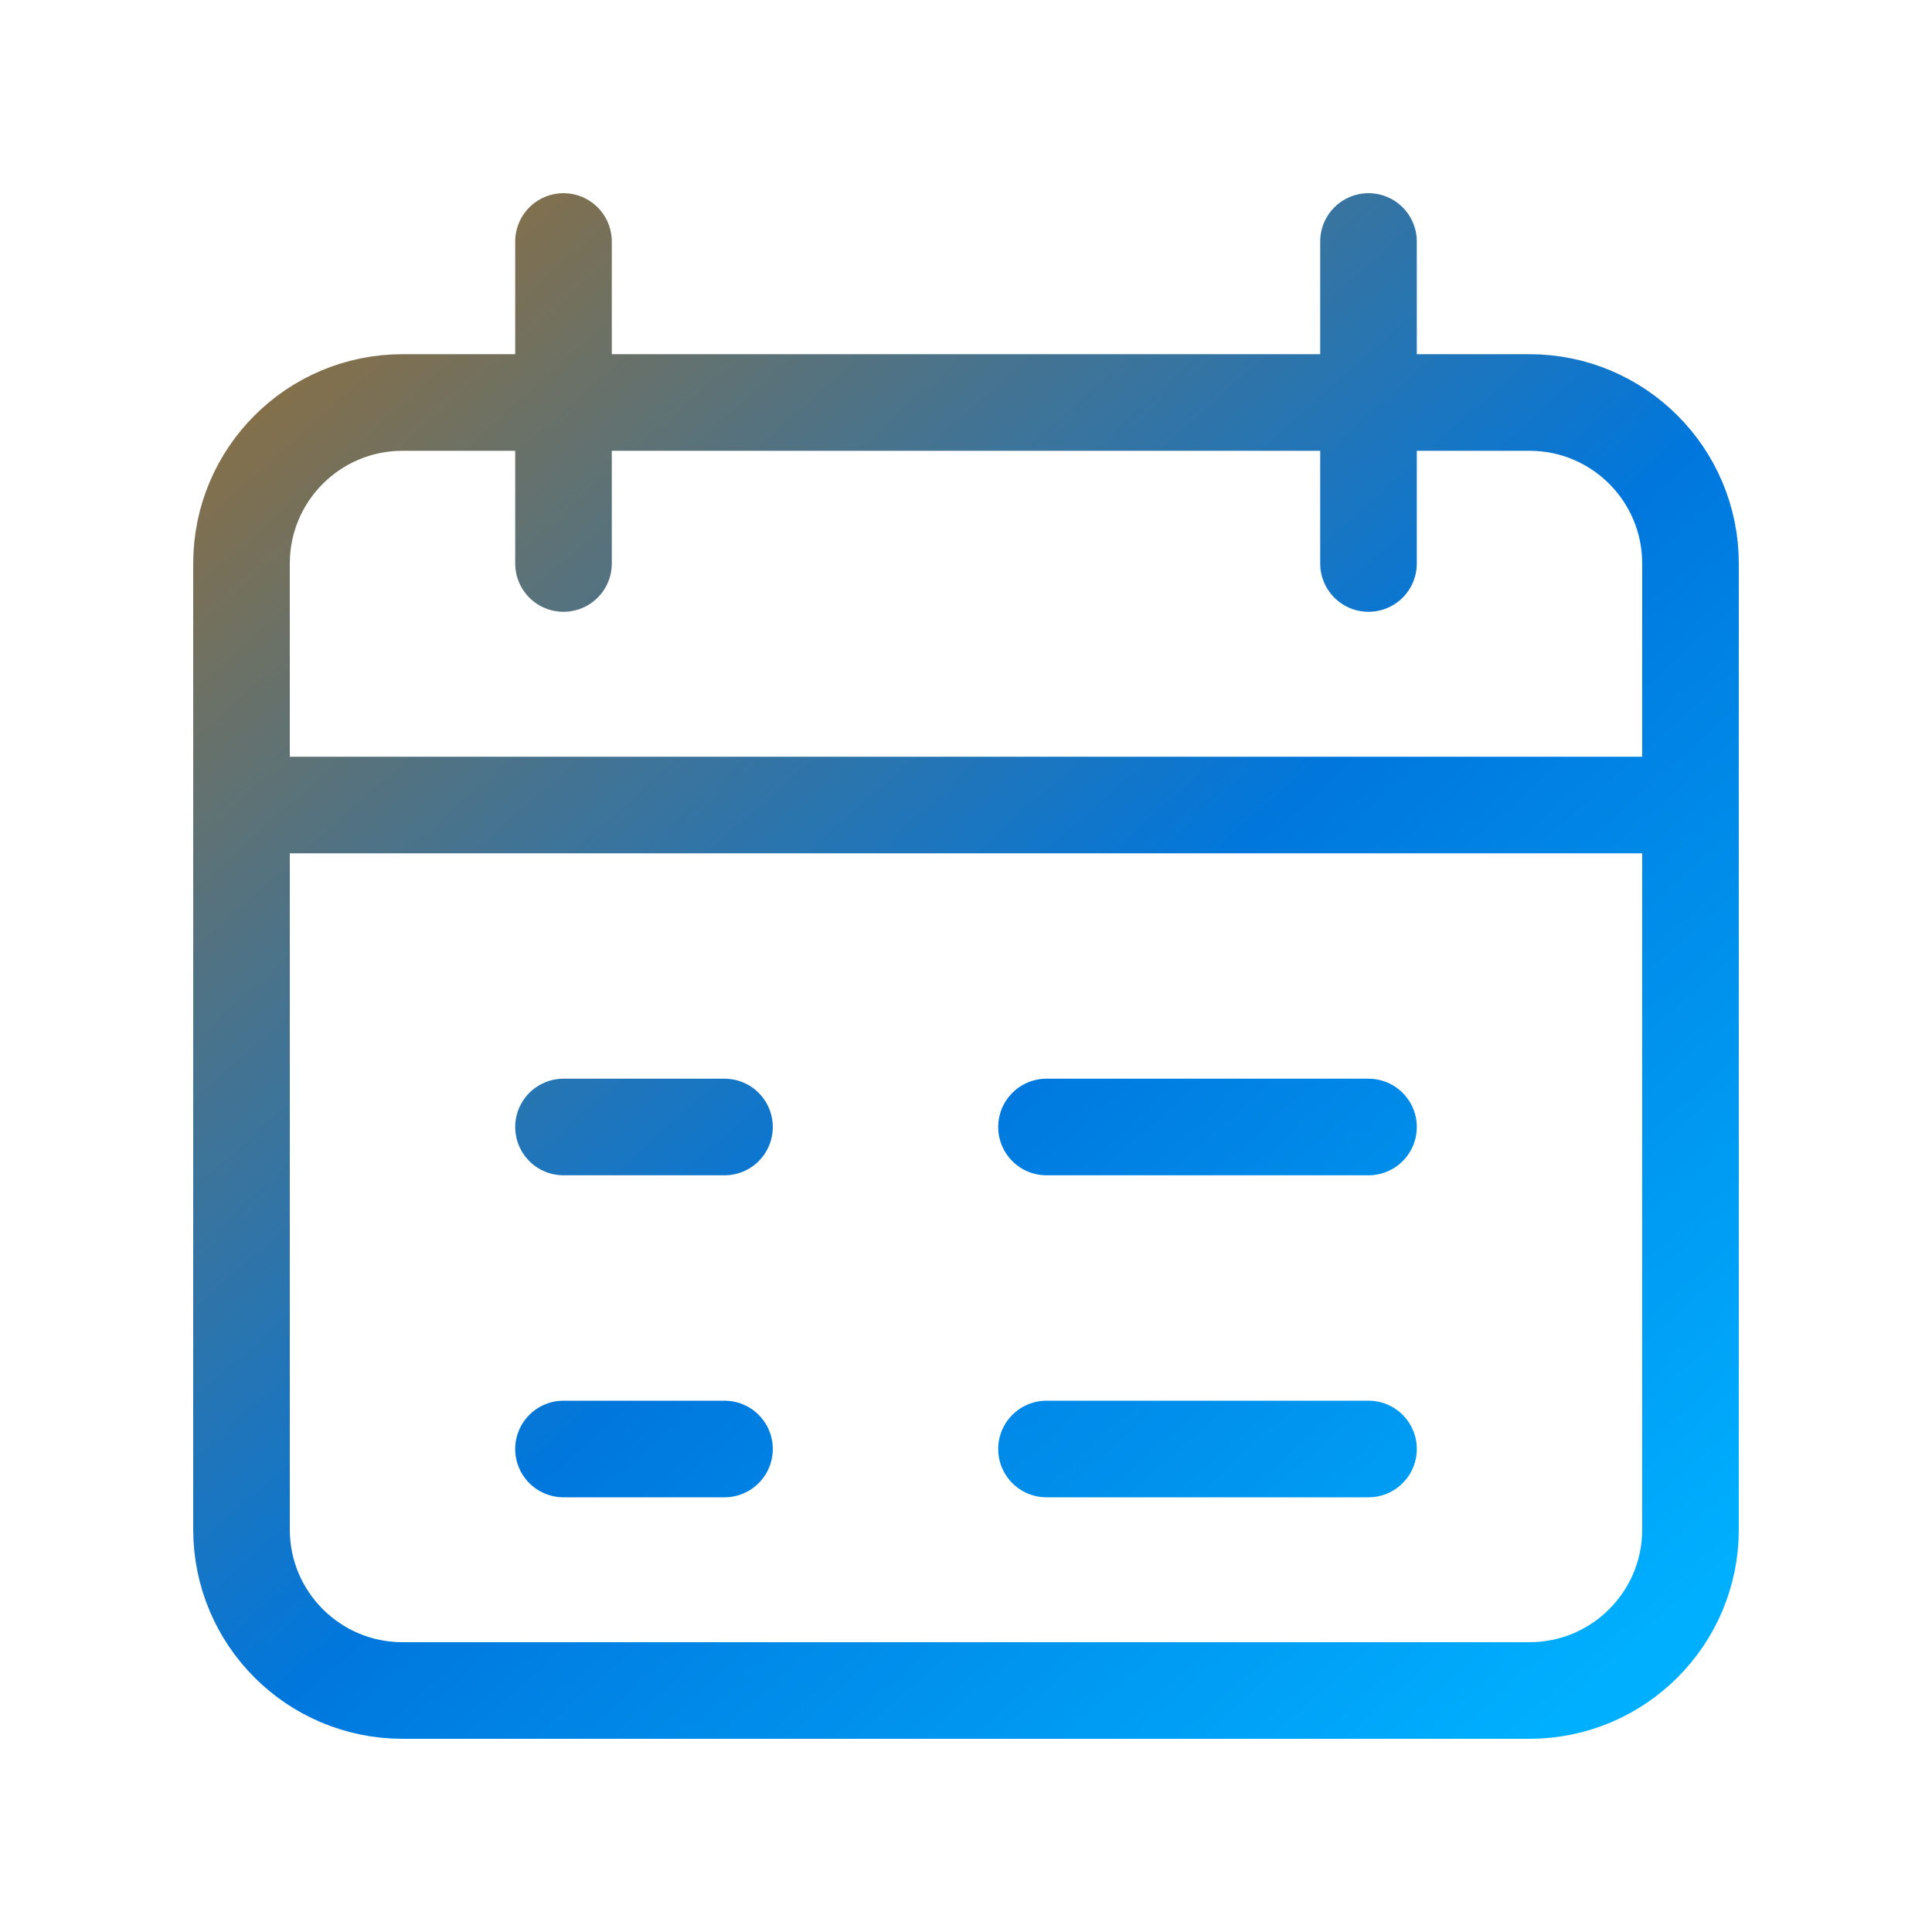
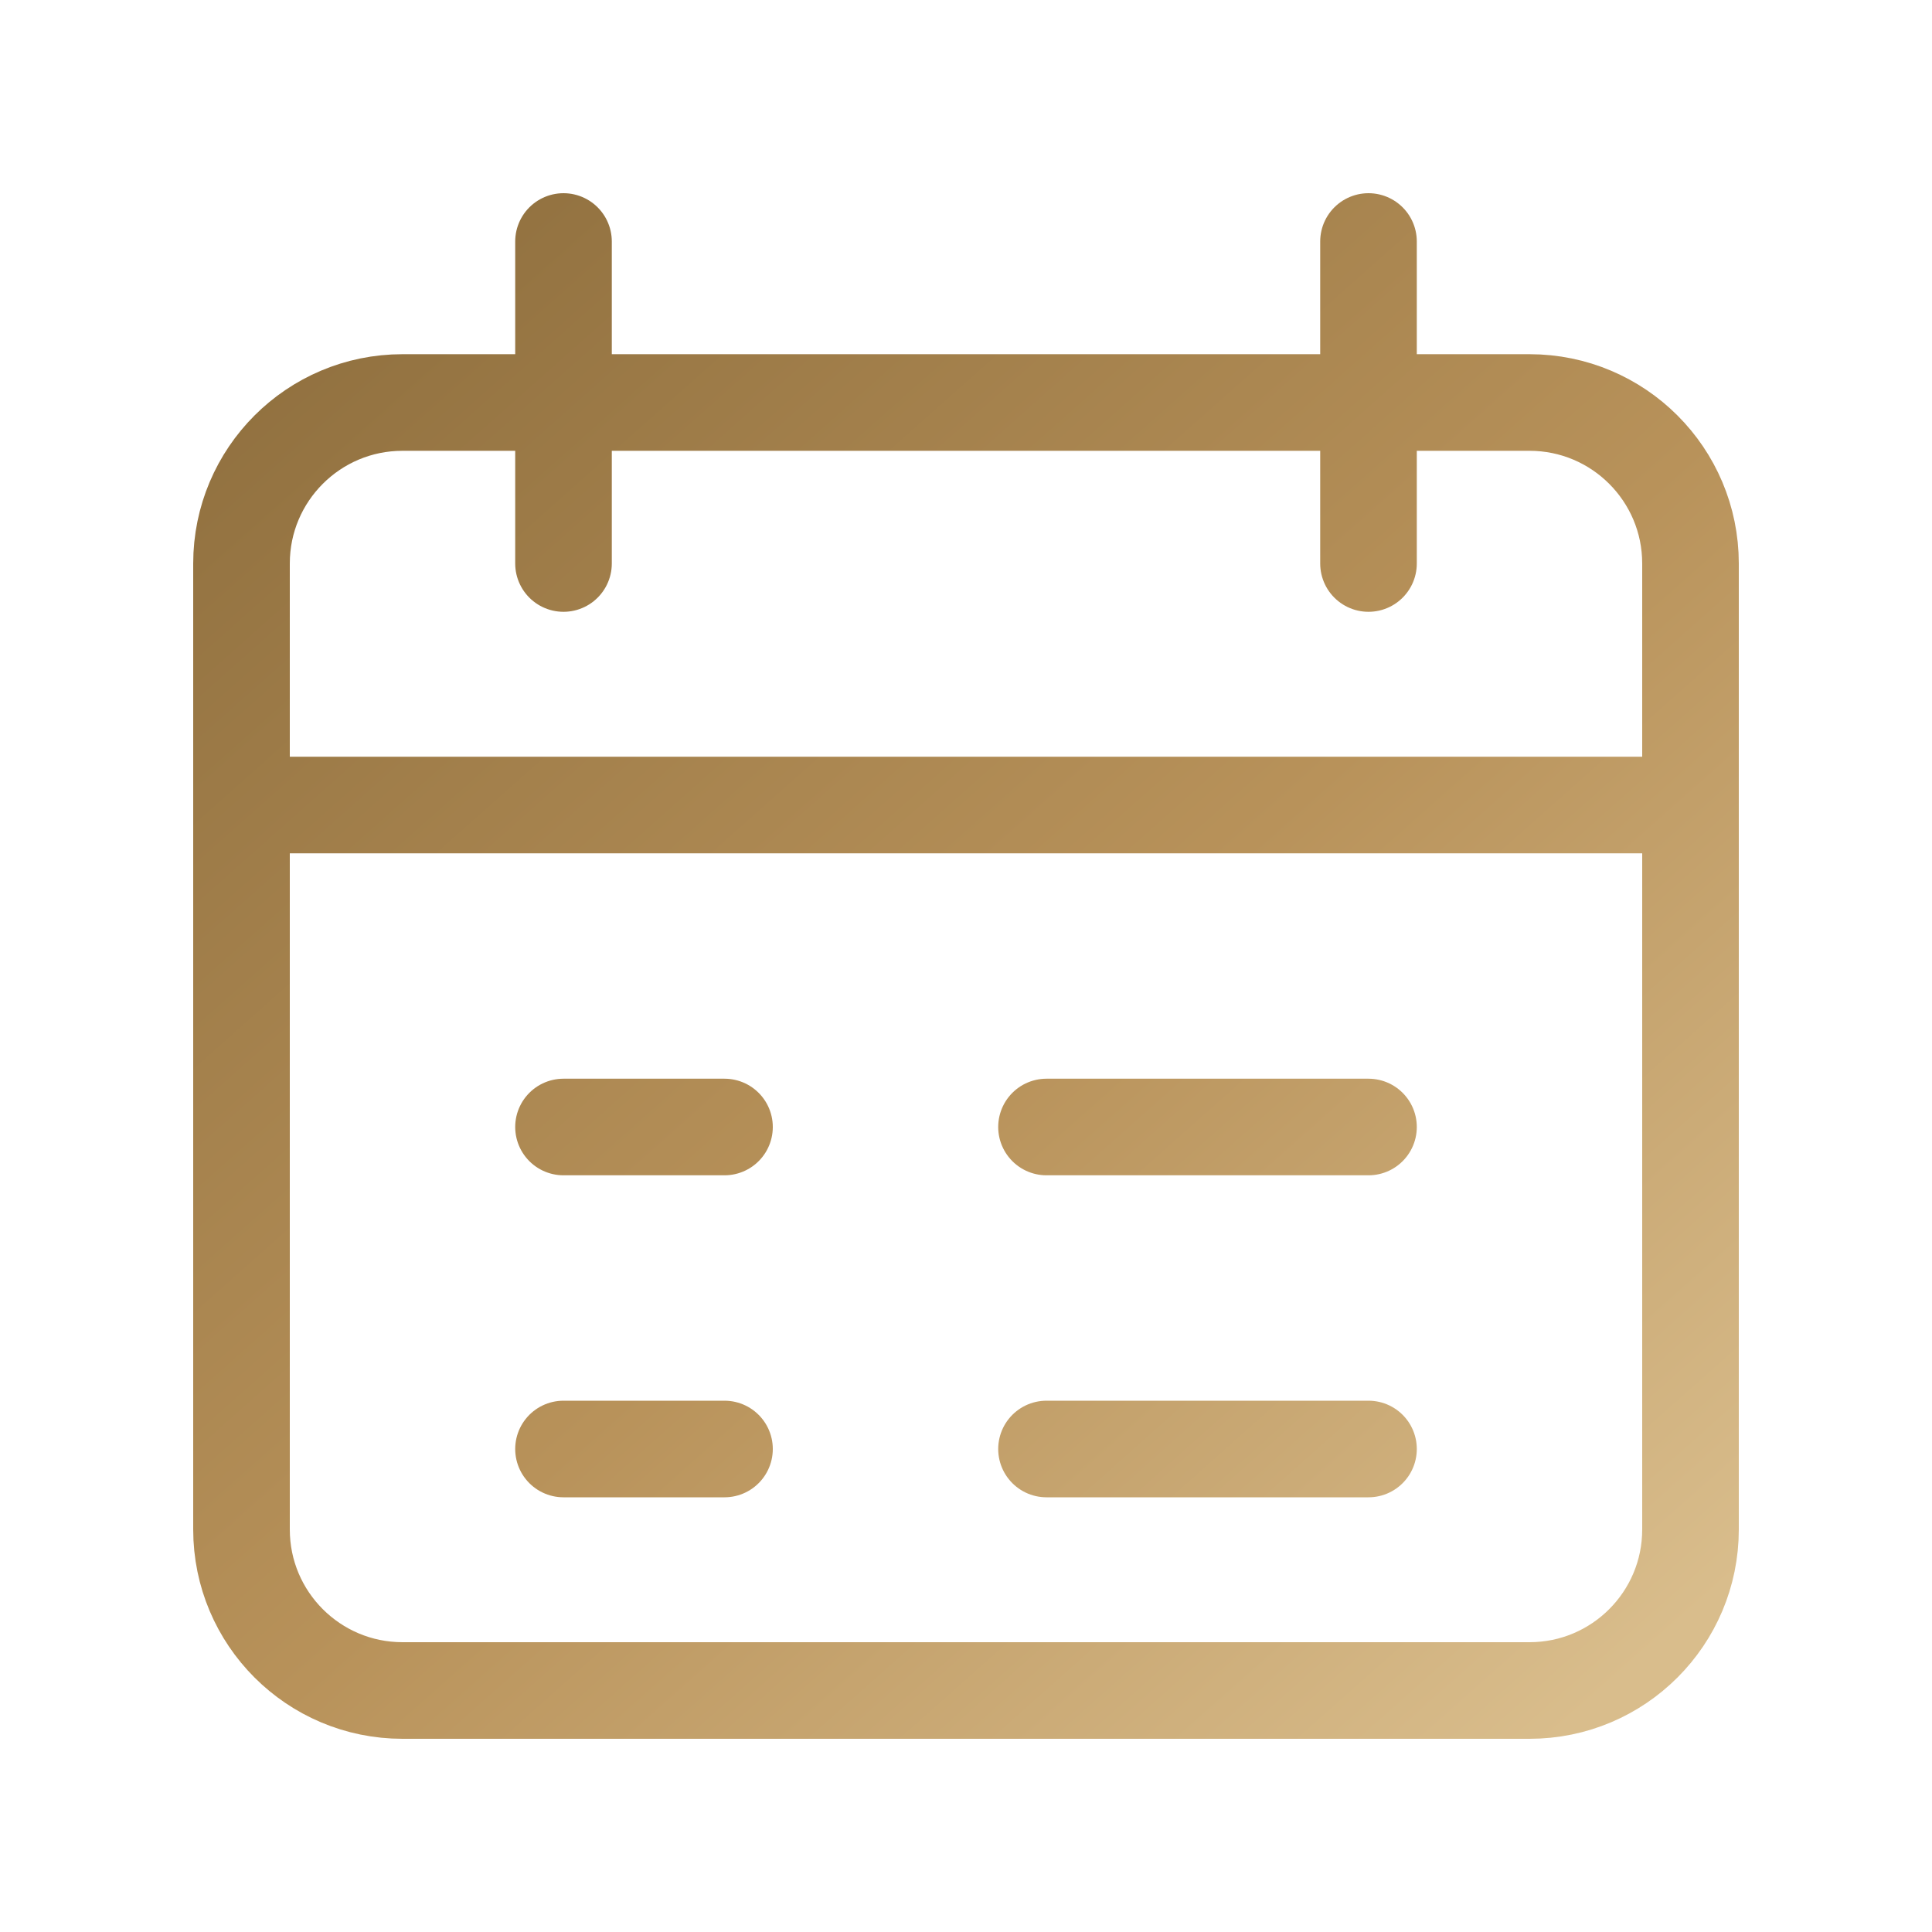
<svg xmlns="http://www.w3.org/2000/svg" viewBox="0 0 24 24" fill="none">
  <defs>
    <linearGradient id="aestheiaGradient" x1="4" y1="3" x2="20" y2="21" gradientUnits="userSpaceOnUse">
      <stop stop-color="#8f6f3e" />
-       <stop offset=".55" stop-color="#0077dd" />
-       <stop offset="1" stop-color="#00b0ff" />
+       <stop offset=".55" stop-color="#b8925a" />
+       <stop offset="1" stop-color="#d9bd8c" />
    </linearGradient>
  </defs>
  <g stroke="url(#aestheiaGradient)" stroke-width="1.2" stroke-linecap="round" stroke-linejoin="round">
    <rect x="3" y="5" width="18" height="16" rx="2" />
    <path d="M7 3v4M17 3v4M3 10h18M7 14h2M13 14h4M7 18h2M13 18h4" />
  </g>
</svg>
